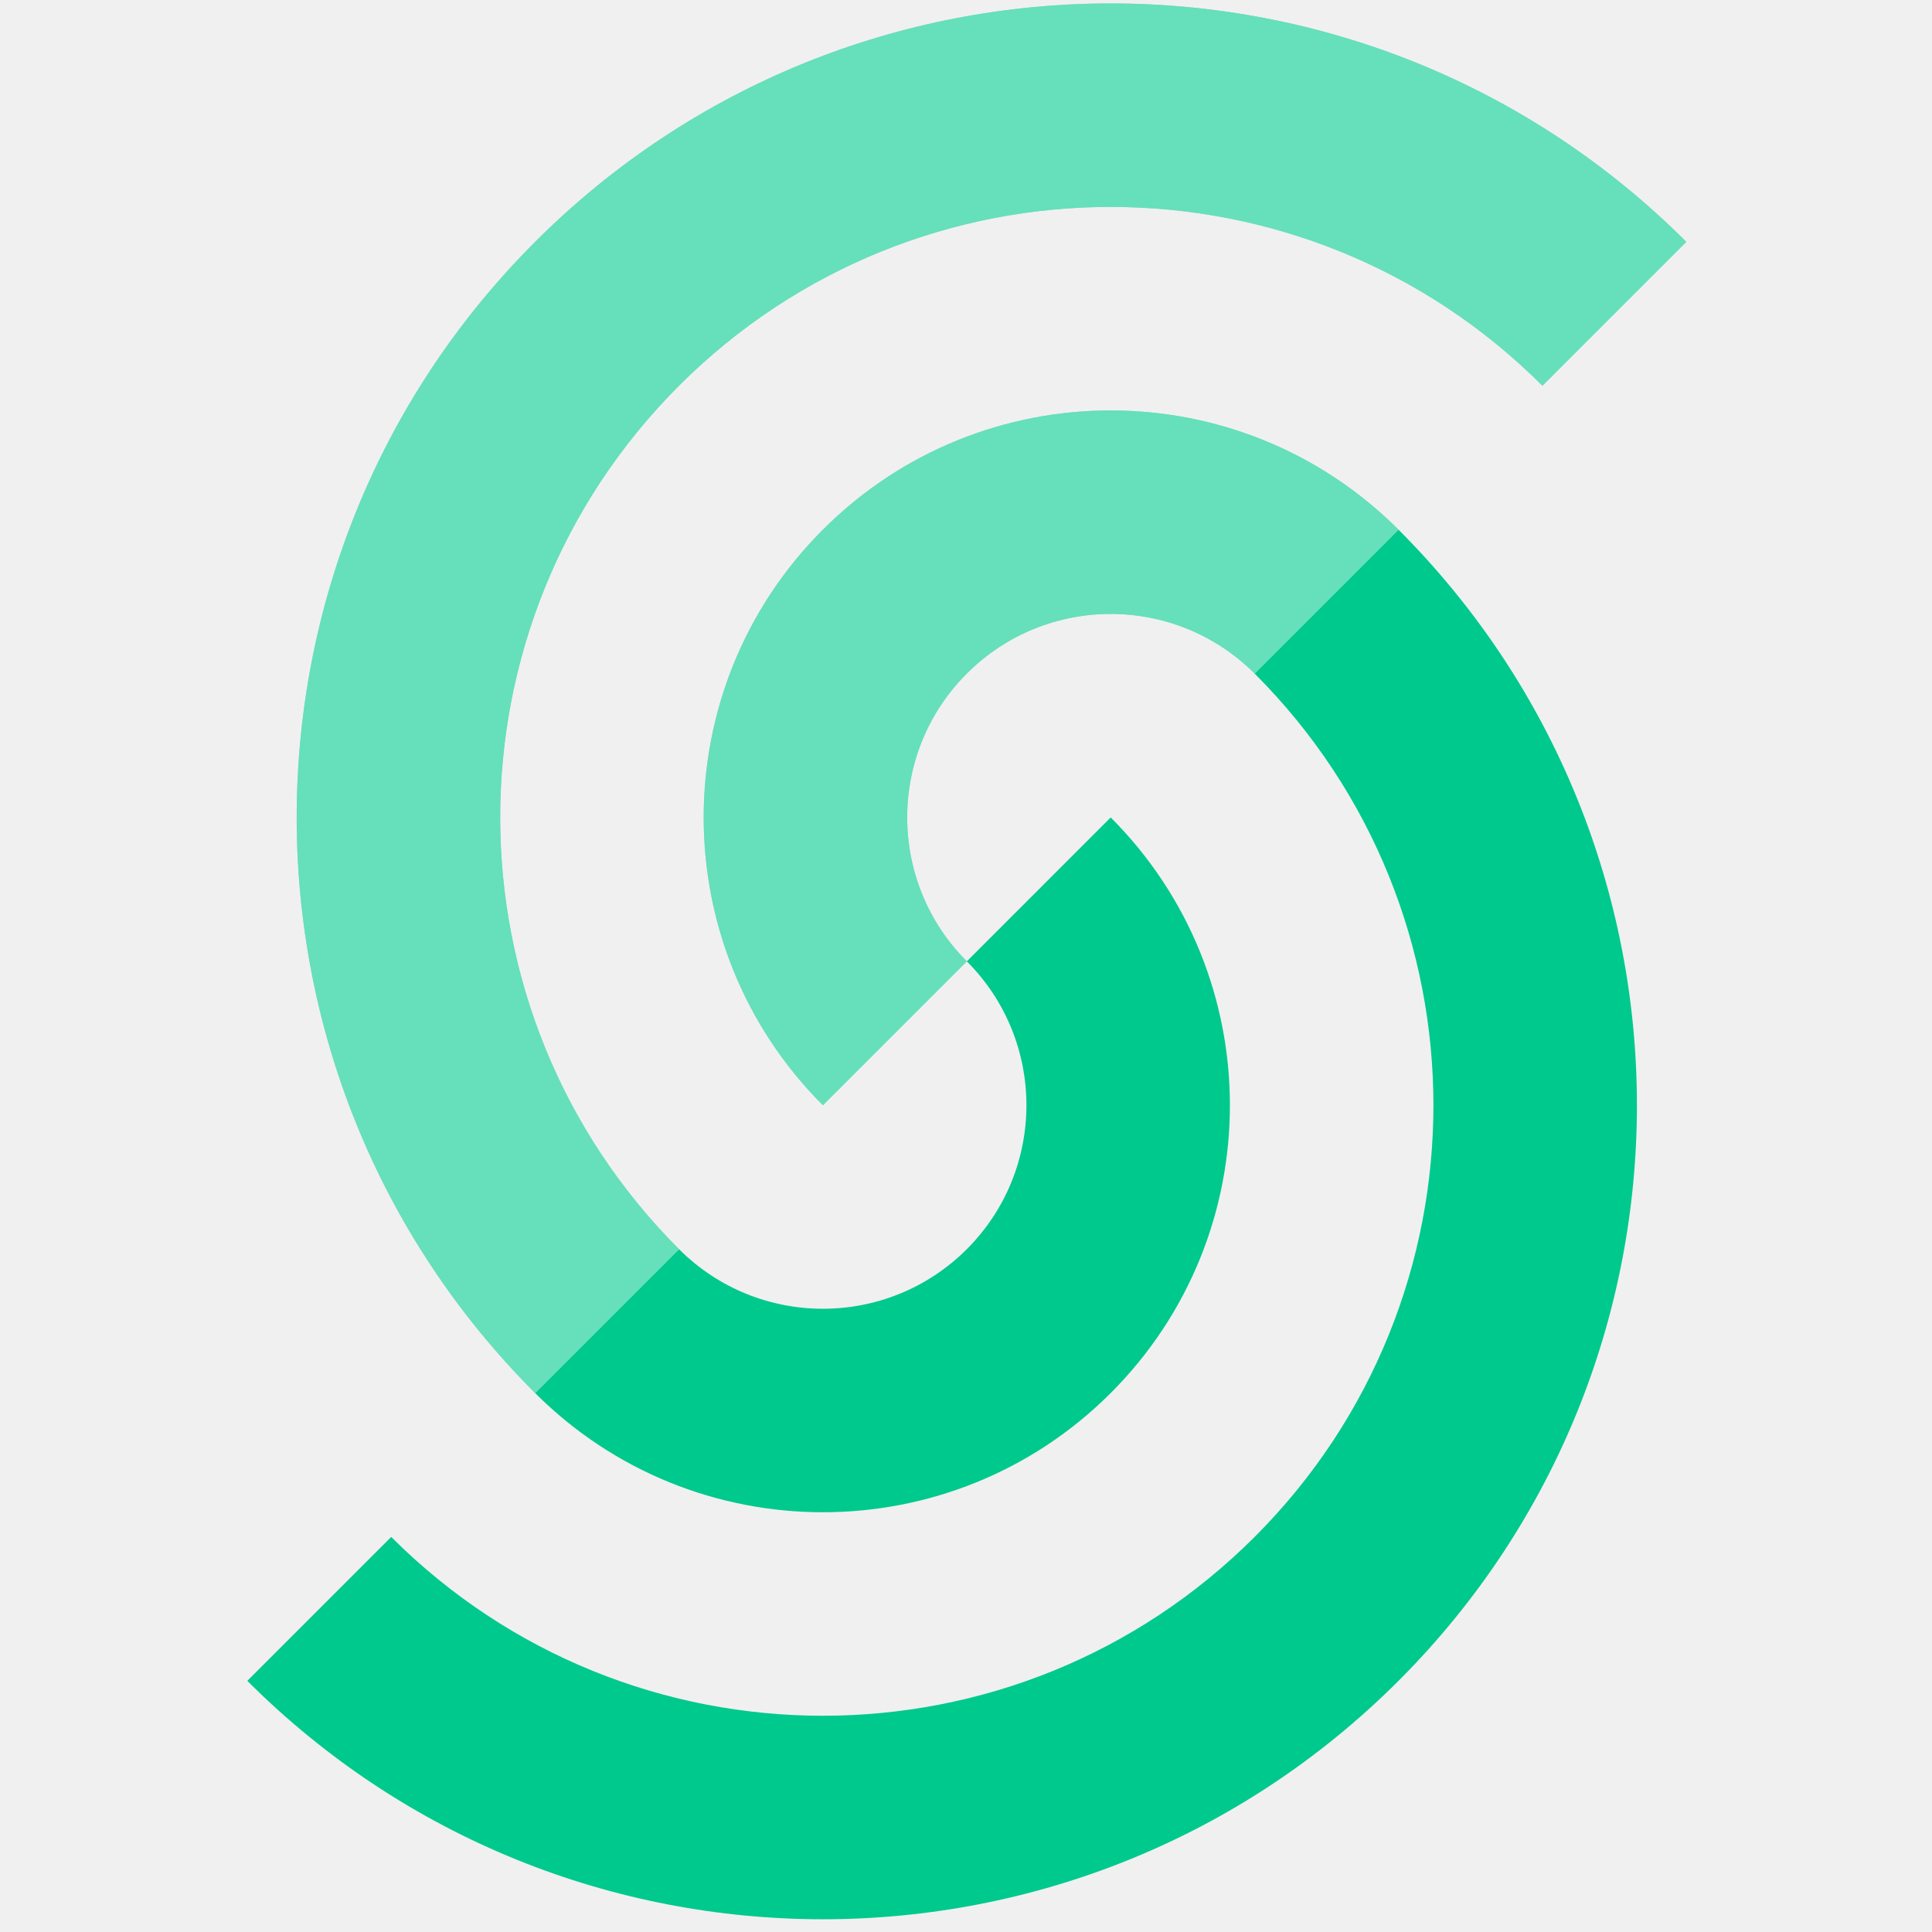
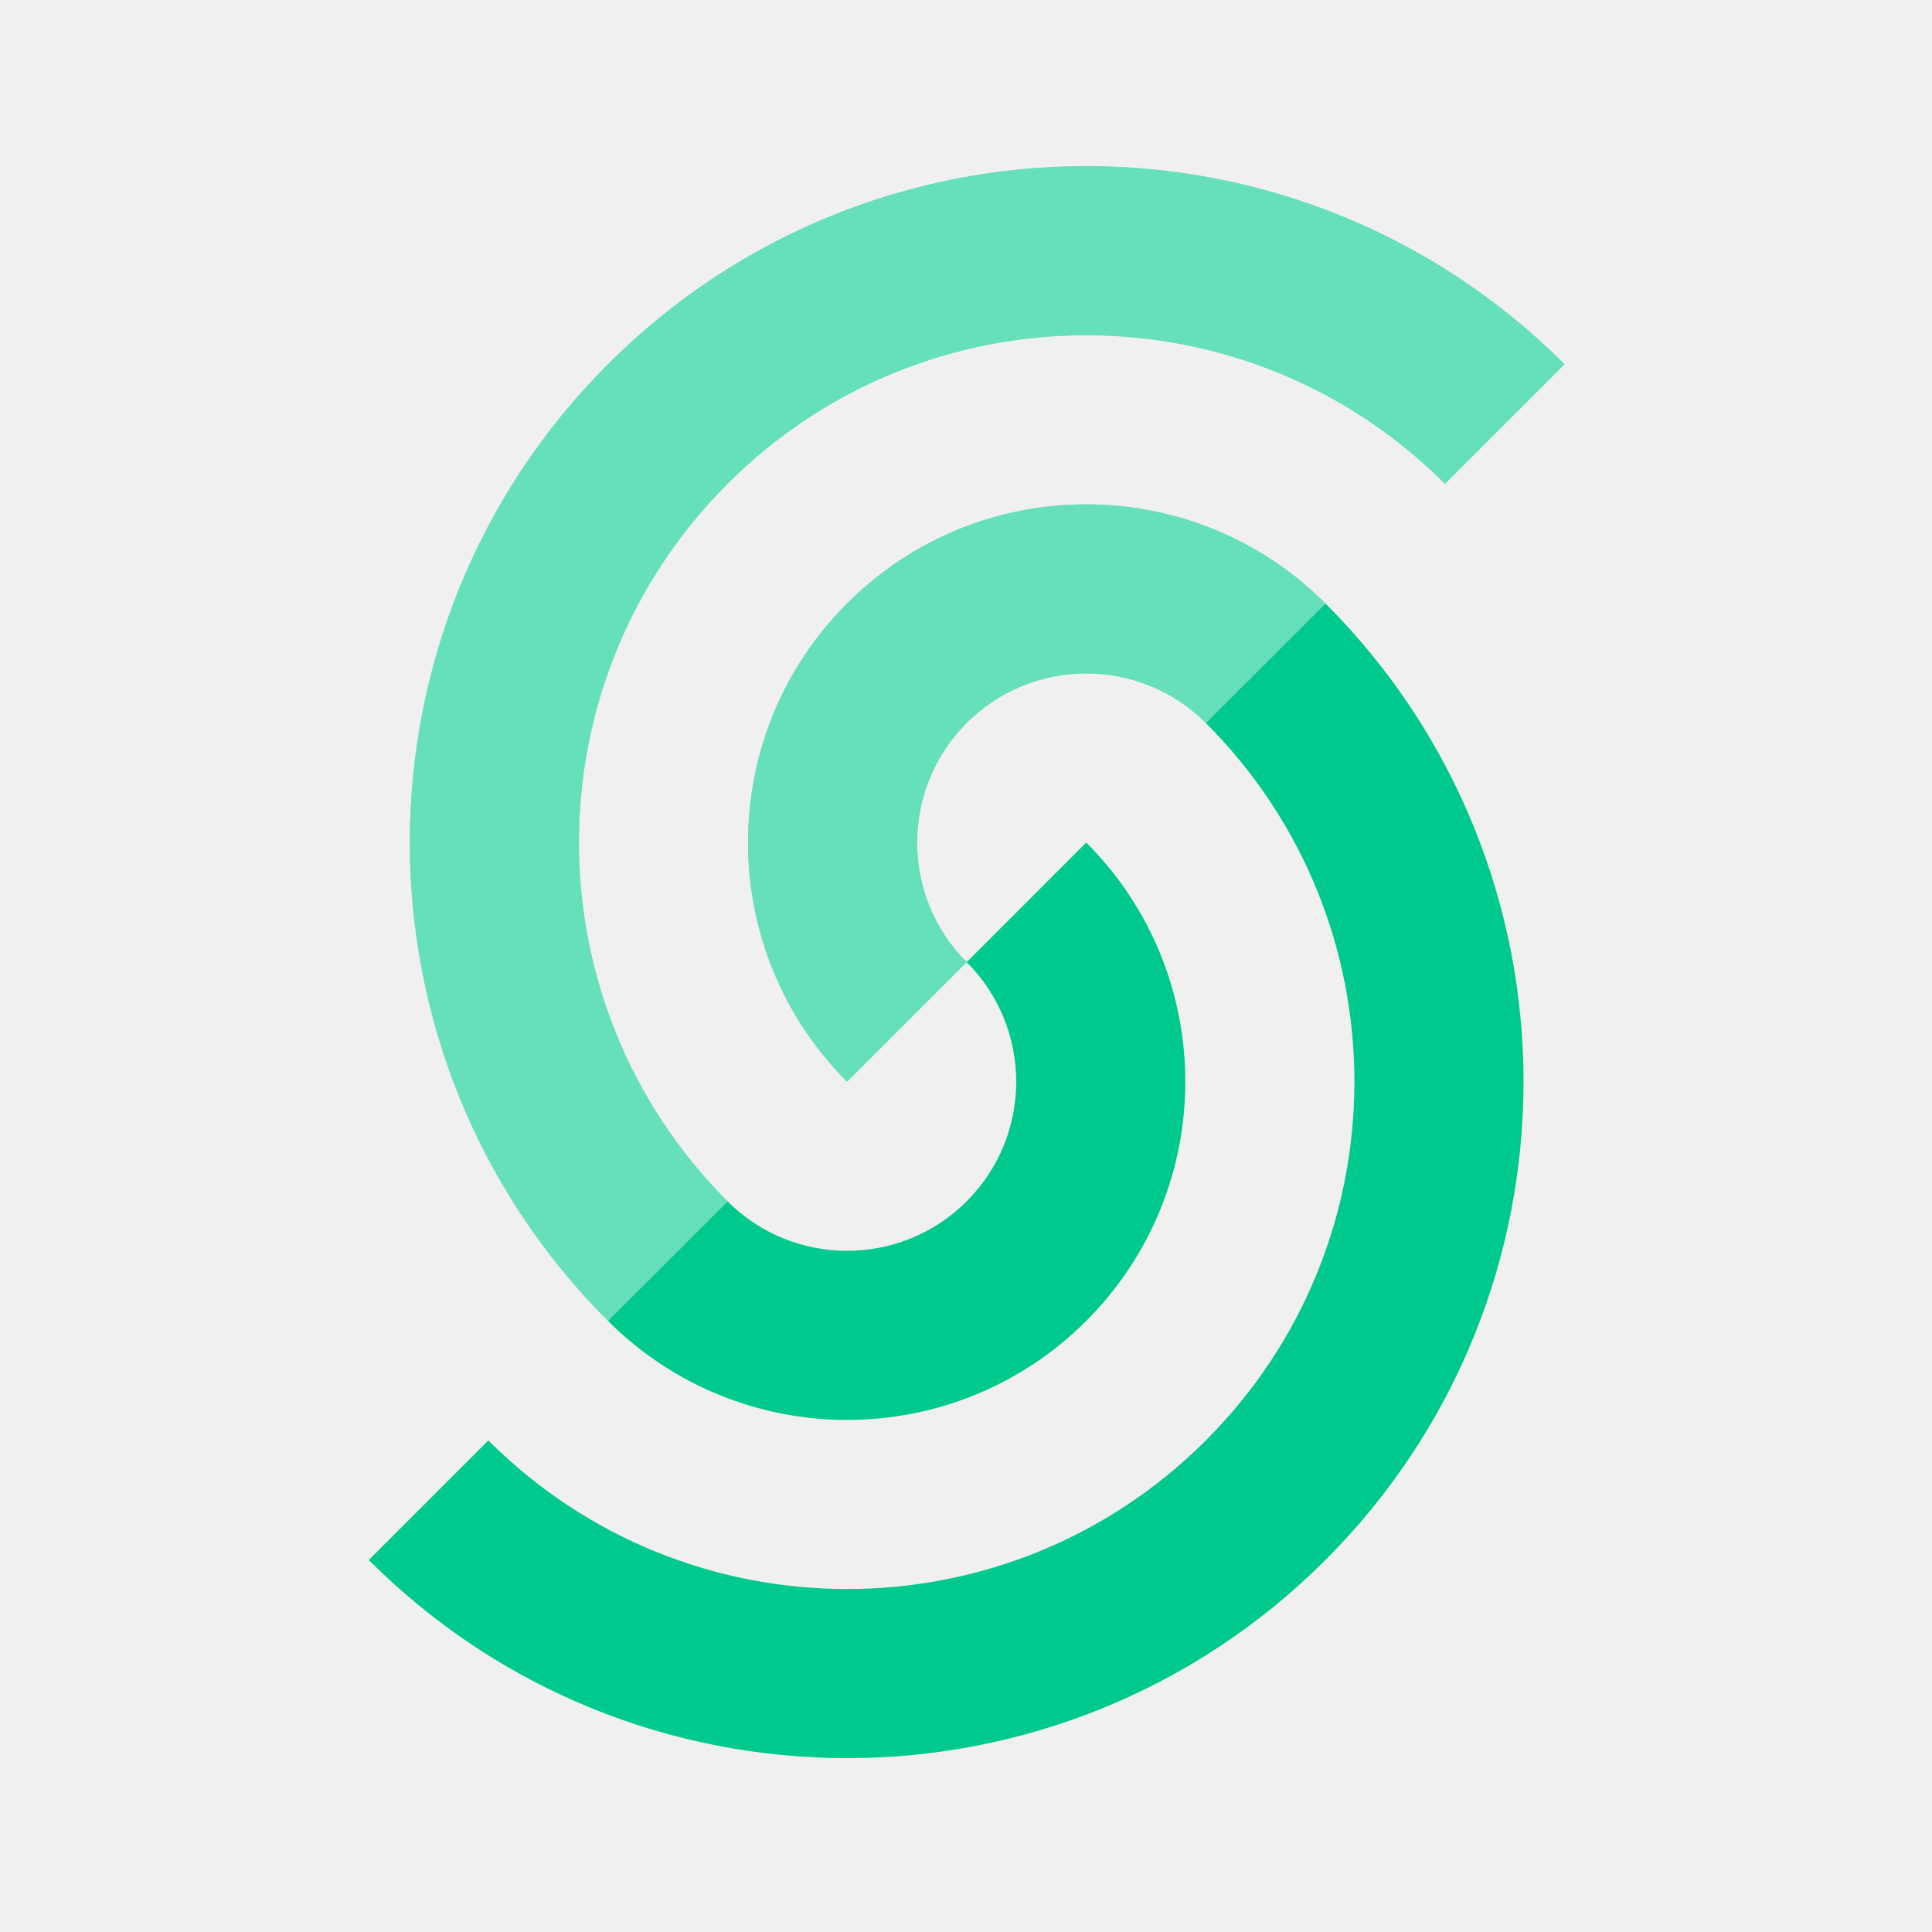
- <svg xmlns="http://www.w3.org/2000/svg" width="118" height="118" viewBox="0 0 118 118" fill="none">
+ <svg xmlns="http://www.w3.org/2000/svg" width="142" height="142" viewBox="-12 -12 142 142" fill="none">
  <g clip-path="url(#upstash_icon_white_bg)">
    <path fill="#00C98D" d="M15.105 102.66c19.416 19.416 50.895 19.416 70.311 0 19.416-19.415 19.416-50.895 0-70.31l-8.789 8.788c14.562 14.562 14.562 38.172 0 52.733-14.562 14.562-38.171 14.562-52.733 0l-8.789 8.789Z" />
    <path fill="#00C98D" d="M32.683 85.083c9.708 9.707 25.447 9.707 35.155 0 9.708-9.708 9.708-25.448 0-35.156l-8.788 8.789c4.854 4.854 4.854 12.724 0 17.578-4.855 4.854-12.724 4.854-17.578 0l-8.79 8.789Z" />
    <path fill="#00C98D" d="M102.994 14.771c-19.416-19.415-50.895-19.415-70.311 0-19.416 19.416-19.416 50.896 0 70.312l8.788-8.79c-14.561-14.561-14.561-38.17 0-52.733 14.562-14.562 38.172-14.562 52.734 0l8.789-8.789Z" />
    <path fill="#00C98D" d="M85.416 32.35c-9.708-9.709-25.448-9.709-35.156 0-9.708 9.707-9.708 25.447 0 35.155l8.79-8.79c-4.855-4.853-4.855-12.723 0-17.577 4.853-4.854 12.723-4.854 17.577 0l8.789-8.789Z" />
    <path fill="#fff" fill-opacity=".4" d="M102.994 14.771c-19.416-19.415-50.896-19.415-70.312 0-19.416 19.416-19.416 50.896 0 70.312l8.79-8.79c-14.563-14.561-14.563-38.17 0-52.733 14.561-14.562 38.17-14.562 52.732 0l8.79-8.789Z" />
    <path fill="#fff" fill-opacity=".4" d="M85.416 32.35c-9.708-9.709-25.448-9.709-35.156 0-9.708 9.707-9.708 25.447 0 35.155l8.79-8.79c-4.855-4.853-4.855-12.723 0-17.577 4.853-4.854 12.723-4.854 17.577 0l8.789-8.789Z" />
  </g>
  <defs>
    <clipPath id="upstash_icon_white_bg">
      <path fill="#fff" d="M15 0h88v117.333H15z" />
    </clipPath>
  </defs>
</svg>
